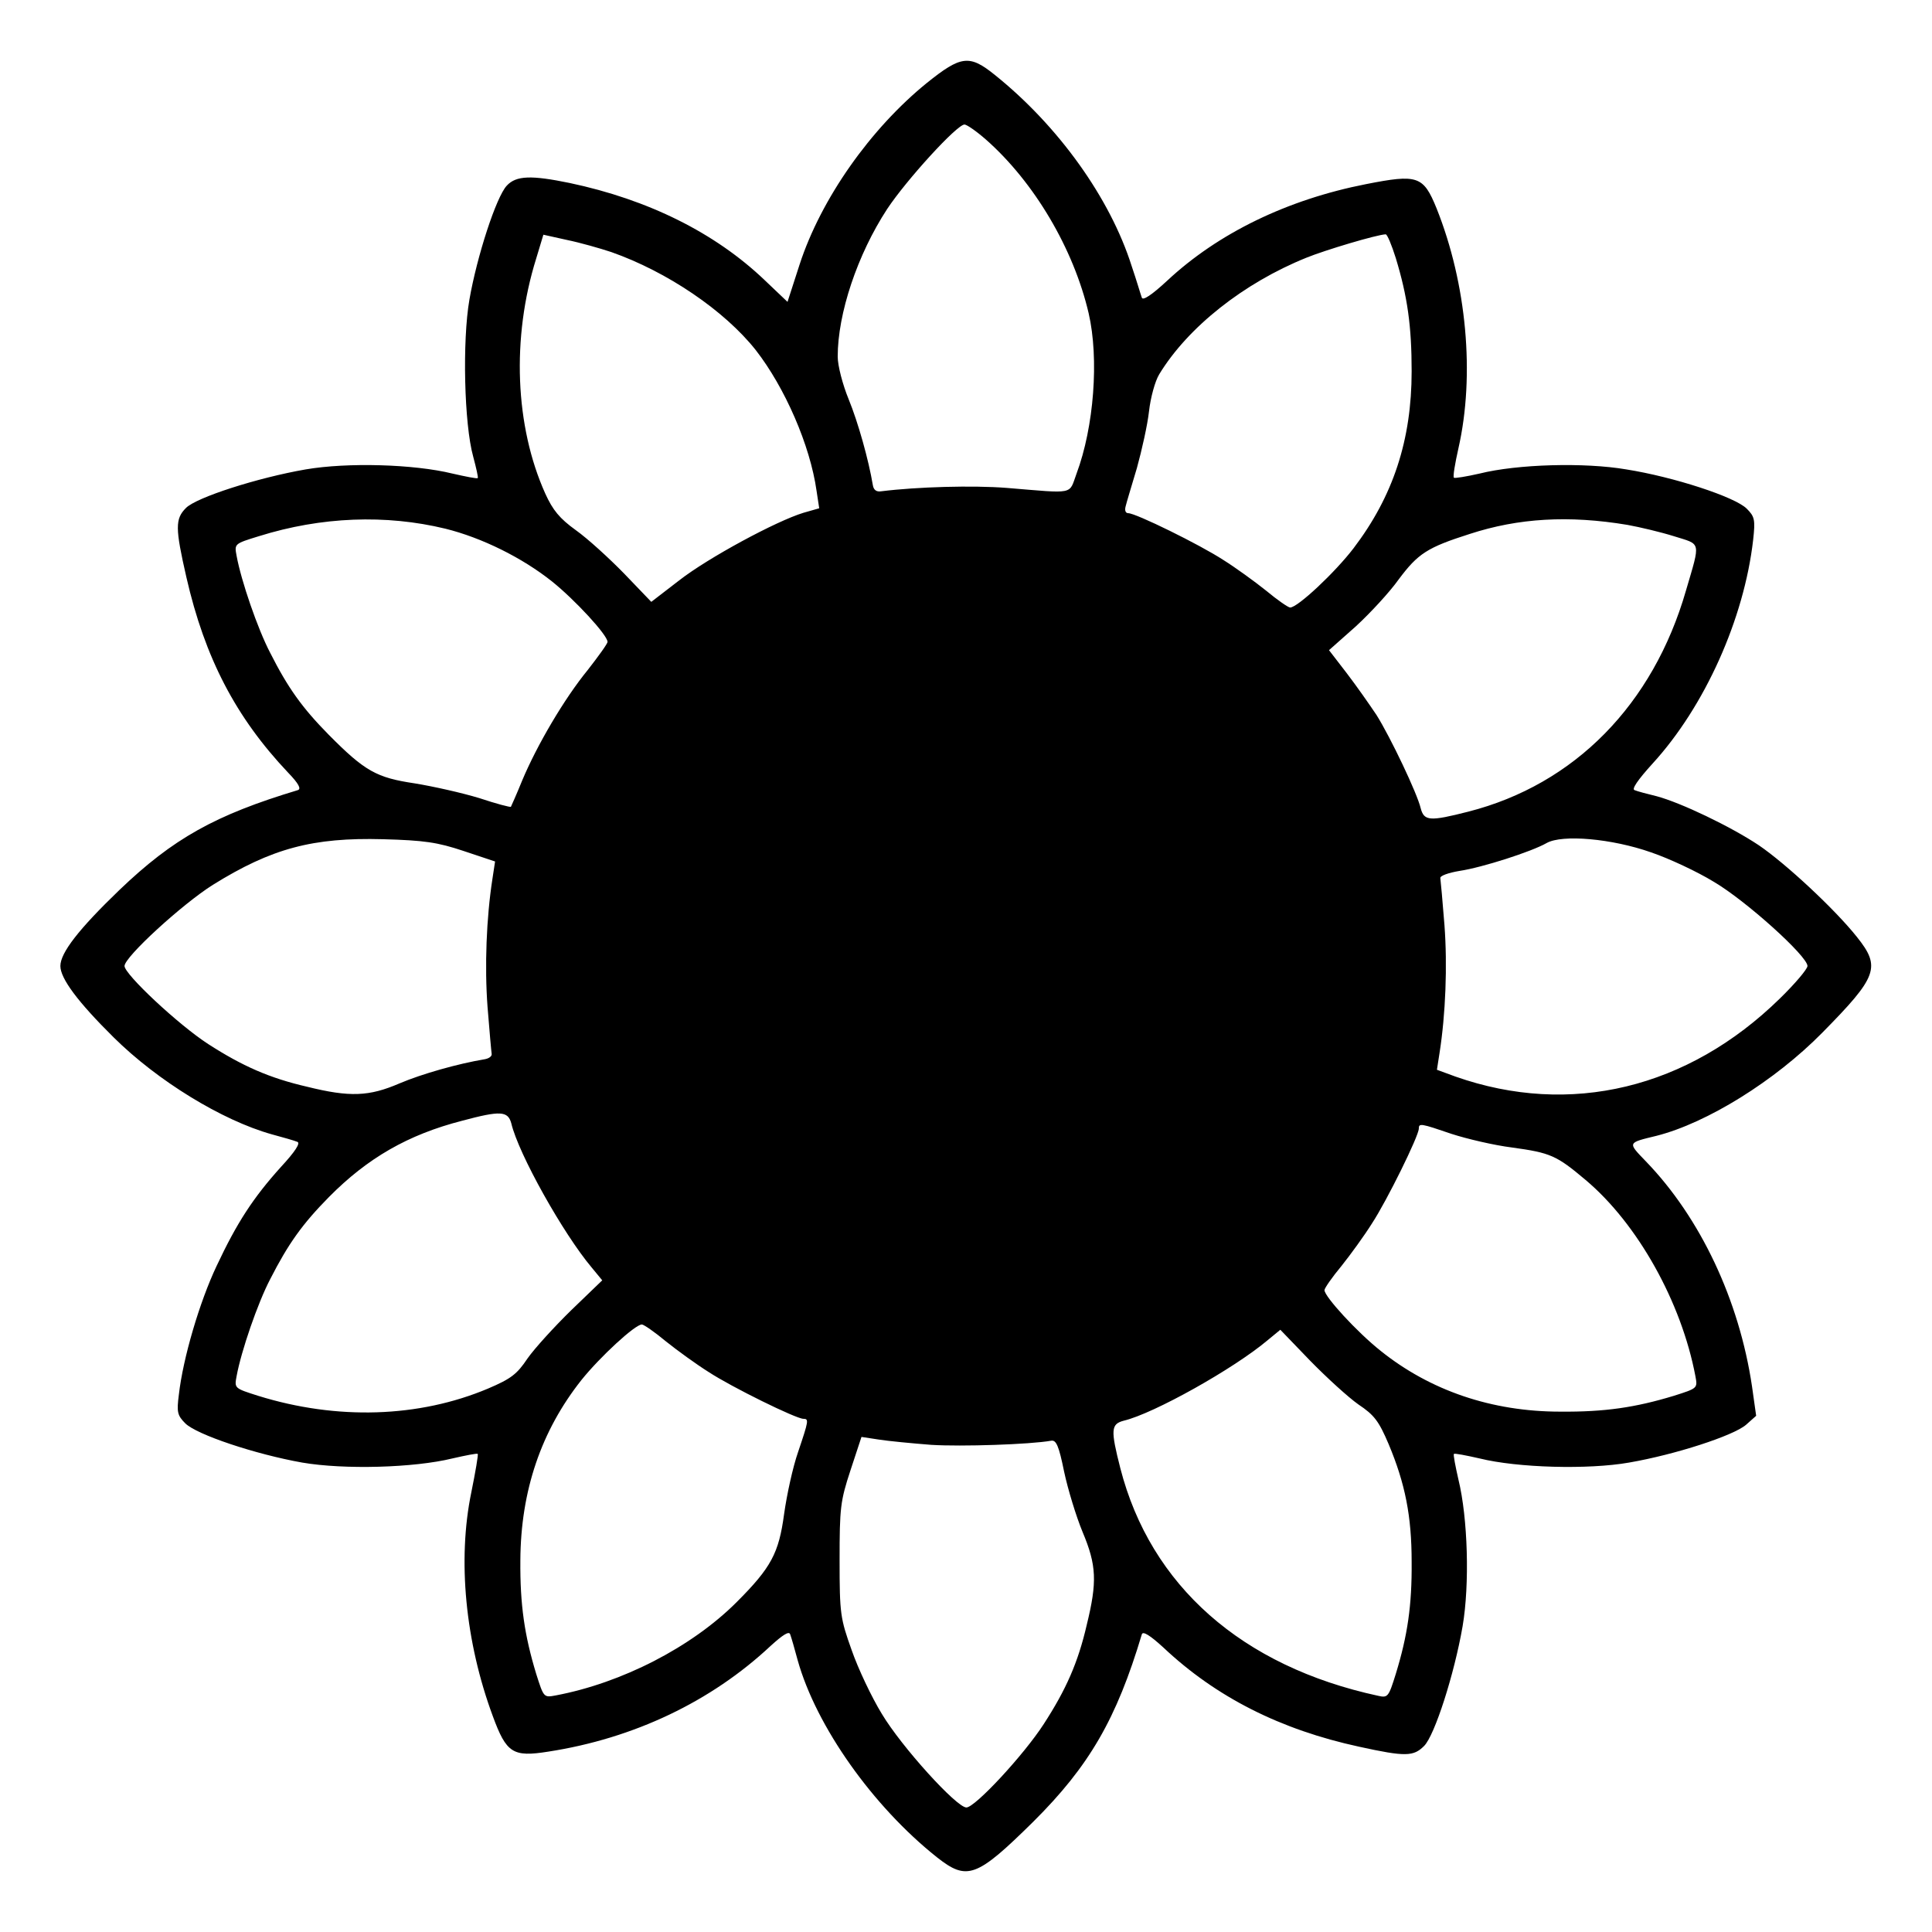
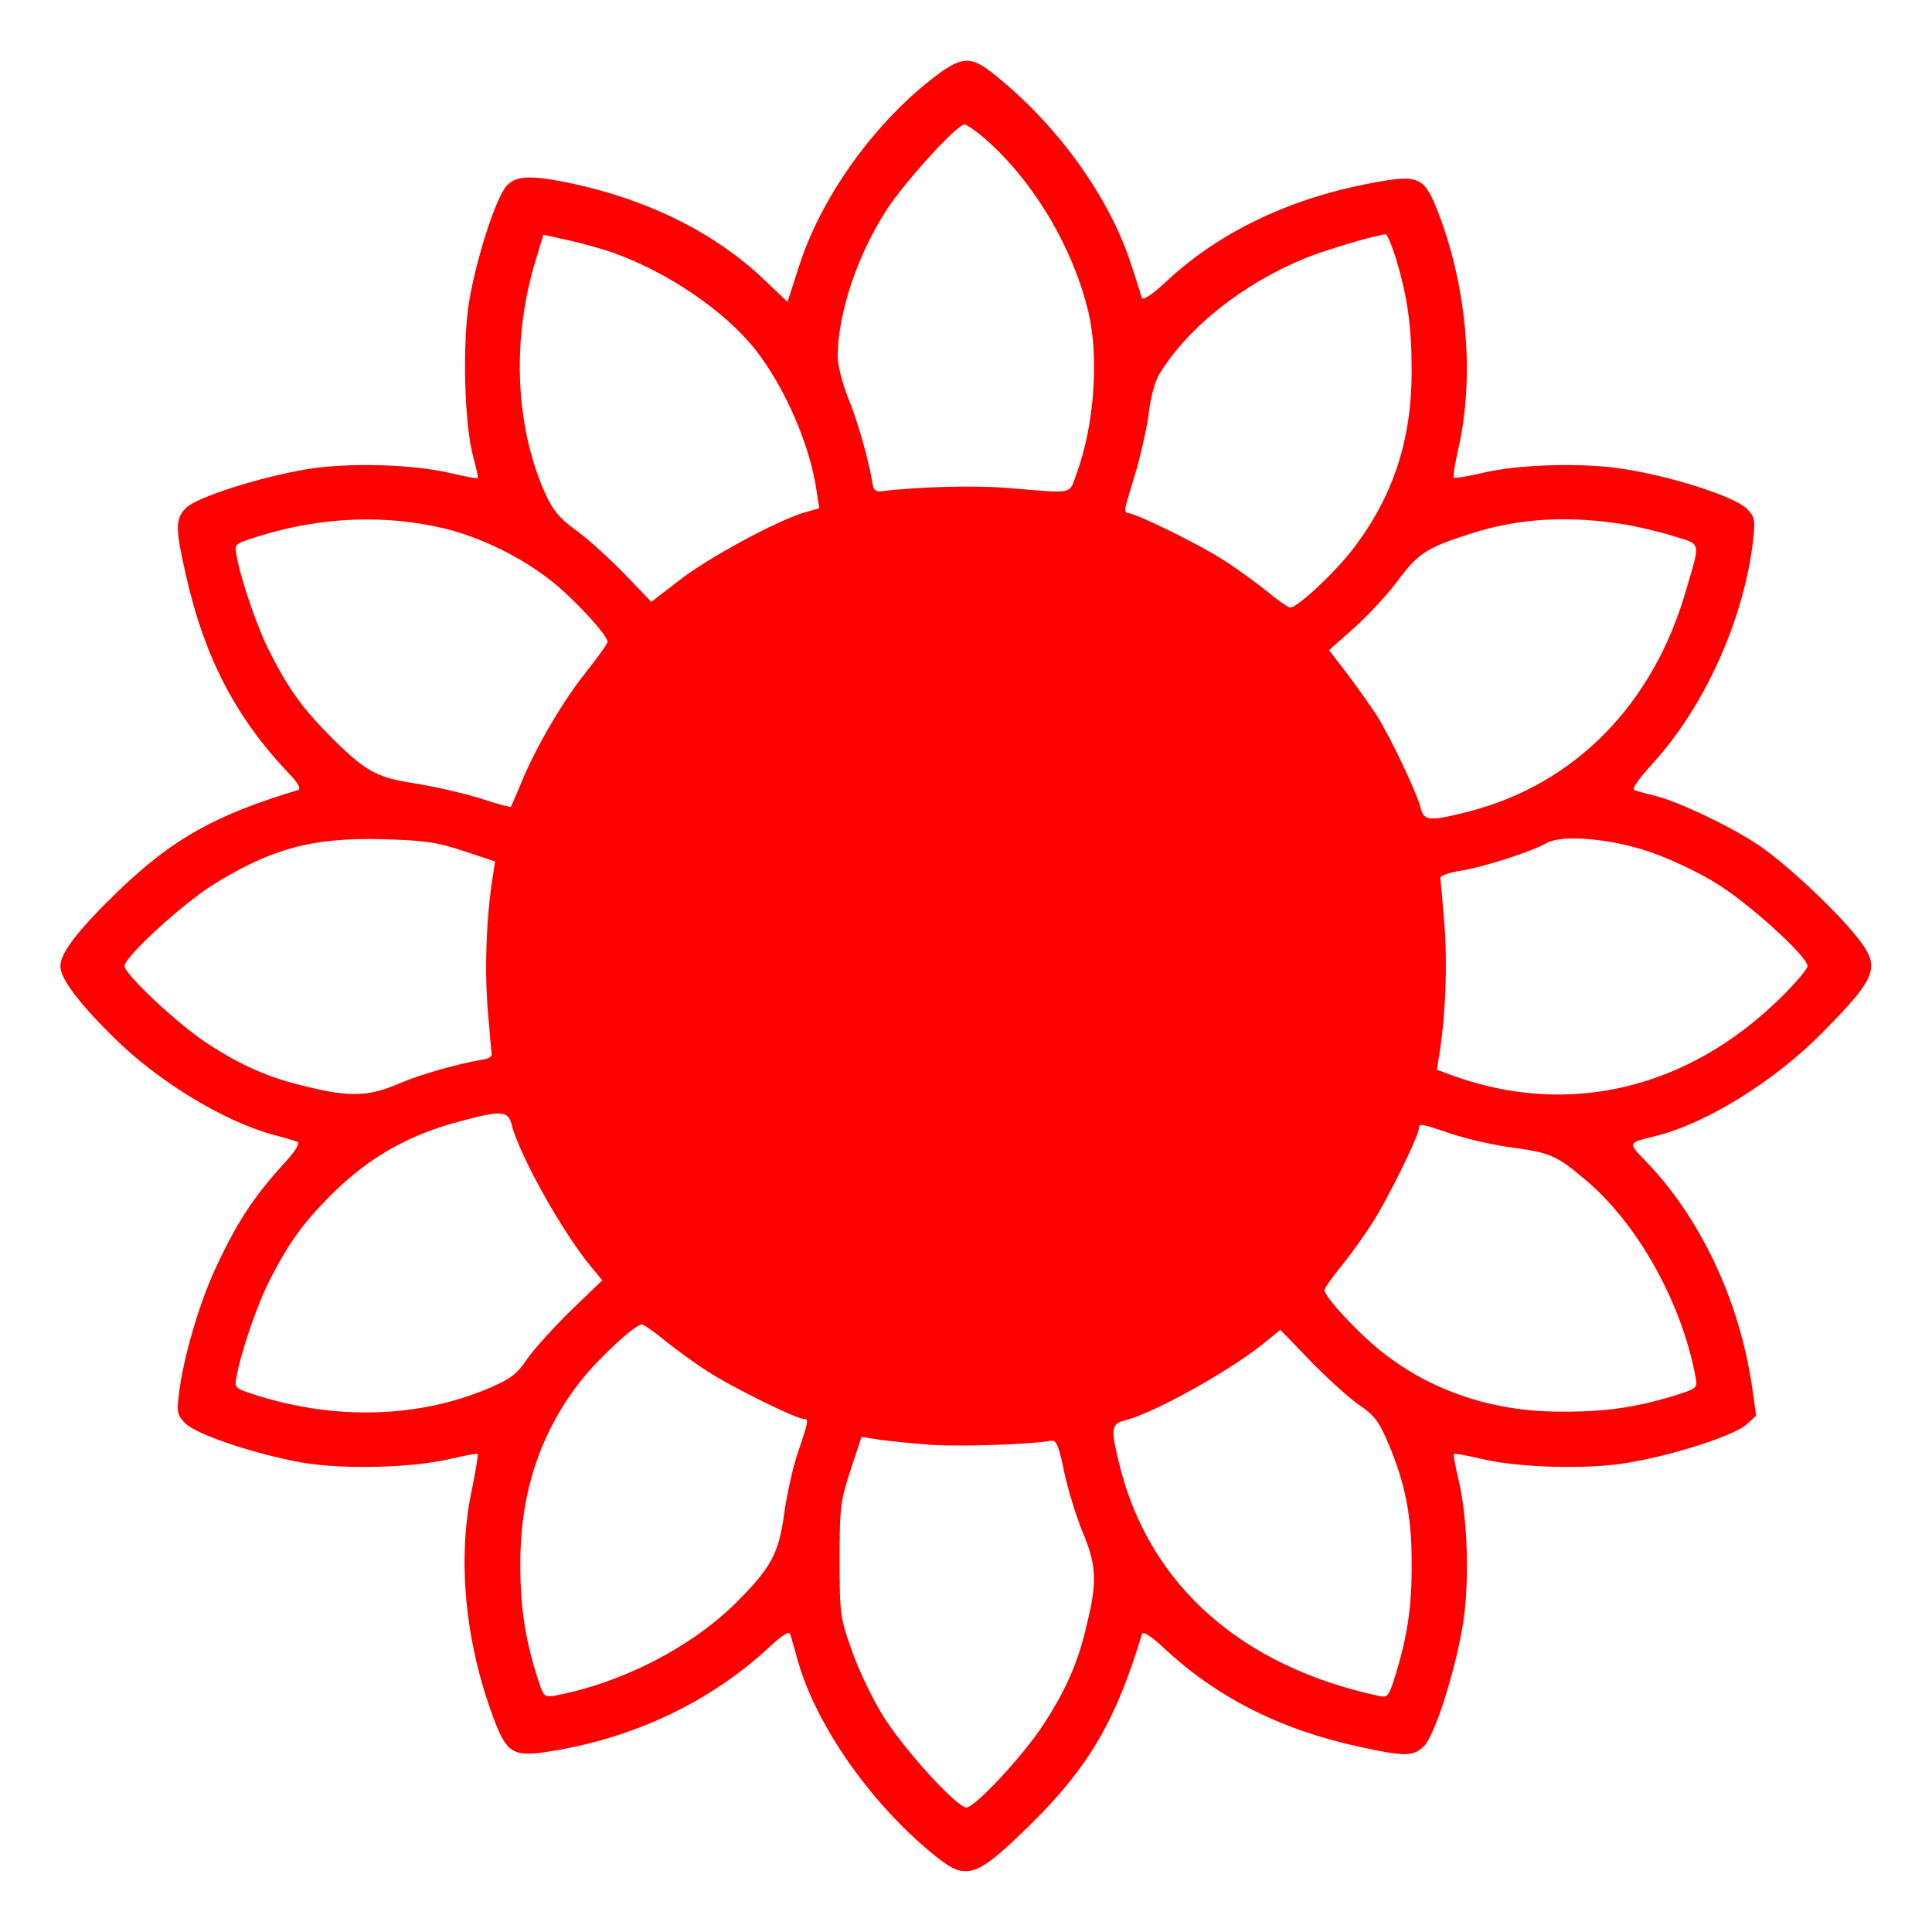
<svg xmlns="http://www.w3.org/2000/svg" version="1.0" width="512pt" height="512pt" viewBox="0 0 512 512" preserveAspectRatio="xMidYMid meet">
-   <g transform="translate(0,512) scale(0.1,-0.1)" fill="#000000" stroke="none">
+   <g transform="translate(0,512) scale(0.1,-0.1)" fill="red" stroke="none">
    <path d="M2456 4900 c-149 -121 -280 -306 -337 -481 l-32 -99 -61 58 c-131 125 -308 213 -516 257 -102 21 -142 20 -167 -7 -28 -30 -79 -187 -99 -302 -19 -109 -14 -330 10 -416 8 -30 14 -56 12 -57 -2 -2 -32 4 -67 12 -102 25 -278 30 -389 11 -127 -22 -289 -74 -317 -102 -29 -29 -29 -53 1 -184 49 -214 131 -371 269 -517 29 -30 36 -44 26 -47 -219 -66 -330 -128 -473 -265 -107 -103 -156 -166 -156 -201 0 -33 46 -95 141 -189 116 -115 287 -220 419 -257 30 -8 61 -17 68 -20 9 -3 -6 -26 -43 -66 -74 -82 -117 -148 -171 -263 -45 -95 -89 -244 -100 -341 -6 -46 -4 -55 17 -76 30 -30 186 -82 310 -104 111 -19 296 -14 398 11 35 8 65 14 67 12 2 -1 -6 -48 -17 -102 -37 -179 -16 -396 57 -593 36 -98 53 -109 147 -94 227 35 432 133 589 280 33 30 49 40 52 31 3 -8 12 -39 20 -69 49 -175 199 -387 369 -522 80 -63 105 -54 255 94 149 148 221 273 288 497 3 9 22 -3 57 -35 140 -132 311 -218 519 -263 123 -27 144 -26 172 2 28 28 80 190 102 317 19 111 14 287 -11 389 -8 35 -14 66 -12 68 2 2 33 -4 68 -12 101 -25 288 -30 396 -11 122 21 276 71 310 100 l27 24 -11 78 c-34 229 -137 447 -281 596 -49 51 -50 49 28 68 134 34 314 146 439 273 147 149 156 174 92 254 -58 73 -188 194 -260 243 -75 50 -207 113 -271 130 -25 6 -51 13 -58 16 -9 2 8 27 48 71 138 151 242 383 266 592 6 54 4 62 -17 83 -31 31 -193 84 -319 104 -111 19 -289 14 -389 -11 -35 -8 -66 -13 -68 -11 -3 3 3 38 12 78 44 194 22 436 -58 636 -35 86 -50 91 -187 64 -209 -41 -392 -130 -527 -256 -41 -38 -64 -53 -67 -45 -3 8 -14 46 -27 84 -57 180 -194 371 -362 506 -68 55 -90 52 -181 -21z m157 -150 c128 -113 232 -289 272 -460 28 -121 14 -302 -32 -425 -21 -57 -2 -53 -185 -38 -89 7 -237 3 -333 -9 -13 -2 -20 4 -22 17 -11 66 -39 166 -64 227 -16 39 -29 89 -29 113 0 114 52 270 131 391 51 77 185 224 205 224 6 0 32 -18 57 -40z m-993 -298 c148 -52 300 -155 383 -260 77 -99 144 -252 161 -373 l7 -46 -42 -12 c-72 -22 -252 -119 -329 -179 l-74 -57 -72 75 c-40 41 -97 93 -128 115 -43 31 -61 53 -81 97 -80 178 -90 412 -24 623 l19 63 63 -14 c34 -7 87 -22 117 -32z m2079 -16 c31 -102 42 -180 42 -300 0 -182 -49 -331 -154 -469 -49 -64 -148 -157 -168 -157 -5 0 -34 20 -64 45 -30 24 -81 61 -113 81 -63 41 -232 124 -252 124 -7 0 -10 7 -7 18 2 9 16 55 30 102 13 47 28 114 32 150 4 36 16 80 27 98 76 125 224 242 390 309 49 20 186 61 210 62 4 1 16 -28 27 -63z m-2519 -717 c97 -24 204 -77 283 -140 60 -48 147 -142 147 -160 0 -5 -24 -38 -52 -74 -63 -77 -135 -200 -174 -293 -15 -37 -29 -68 -30 -70 -1 -2 -39 8 -84 23 -46 14 -122 31 -171 39 -101 15 -132 32 -228 129 -70 71 -108 124 -155 217 -33 63 -77 191 -89 257 -6 32 -6 32 59 52 166 52 337 58 494 20z m3133 10 c33 -6 88 -19 123 -30 73 -23 71 -11 32 -144 -87 -302 -295 -514 -577 -586 -102 -26 -117 -25 -126 9 -9 39 -80 188 -117 247 -18 27 -53 77 -79 111 l-47 61 71 63 c38 35 90 91 114 125 51 68 75 84 188 120 129 42 262 50 418 24z m-3085 -864 l84 -28 -7 -46 c-16 -103 -21 -232 -13 -339 5 -63 10 -119 11 -125 1 -6 -7 -12 -18 -14 -72 -12 -167 -39 -226 -64 -81 -35 -132 -37 -245 -9 -100 23 -172 55 -262 113 -79 51 -222 185 -222 207 0 24 153 164 234 215 156 97 265 126 451 121 109 -3 144 -8 213 -31z m3148 -4 c47 -16 122 -51 166 -78 85 -50 248 -197 248 -223 0 -8 -33 -47 -73 -86 -244 -239 -556 -314 -860 -207 l-49 18 7 45 c16 102 21 231 13 338 -5 63 -10 119 -11 125 -1 6 21 14 51 19 60 9 191 51 231 74 41 23 172 12 277 -25z m-3021 -718 c19 -81 138 -293 213 -382 l28 -34 -82 -79 c-45 -44 -97 -101 -116 -128 -28 -42 -44 -54 -105 -80 -183 -77 -400 -84 -609 -19 -63 20 -63 20 -57 52 12 66 56 194 89 257 48 94 85 146 156 218 102 103 209 165 353 202 101 27 121 26 130 -7z m2492 -28 c40 -13 112 -30 160 -36 102 -14 118 -21 195 -86 138 -116 254 -324 291 -520 6 -32 6 -32 -57 -52 -102 -31 -183 -43 -301 -42 -182 0 -345 56 -476 161 -63 50 -149 144 -149 161 0 5 20 34 45 64 24 30 61 81 81 113 40 61 124 232 124 251 0 15 5 14 87 -14z m-2082 -550 c30 -24 81 -61 113 -81 61 -40 232 -124 251 -124 15 0 14 -5 -14 -88 -14 -40 -30 -114 -37 -164 -14 -104 -34 -142 -126 -234 -119 -119 -304 -214 -479 -247 -32 -6 -32 -6 -52 57 -31 102 -43 183 -42 301 1 184 55 343 162 478 49 61 142 147 160 147 5 0 34 -20 64 -45z m1835 -167 c42 -28 54 -44 80 -105 44 -105 61 -191 61 -312 1 -116 -11 -196 -42 -297 -19 -61 -21 -64 -47 -58 -361 78 -603 292 -683 603 -26 102 -25 117 9 126 80 19 292 138 381 213 l34 28 79 -82 c44 -45 101 -97 128 -116z m-1132 -107 c80 -5 262 1 318 11 13 2 20 -13 34 -82 10 -47 32 -119 49 -160 37 -88 39 -132 11 -246 -23 -100 -55 -172 -114 -263 -53 -82 -182 -221 -205 -221 -26 0 -172 161 -224 248 -27 44 -63 120 -80 169 -30 84 -32 96 -32 238 0 139 2 157 29 239 l29 88 46 -7 c25 -4 88 -10 139 -14z" />
  </g>
</svg>
